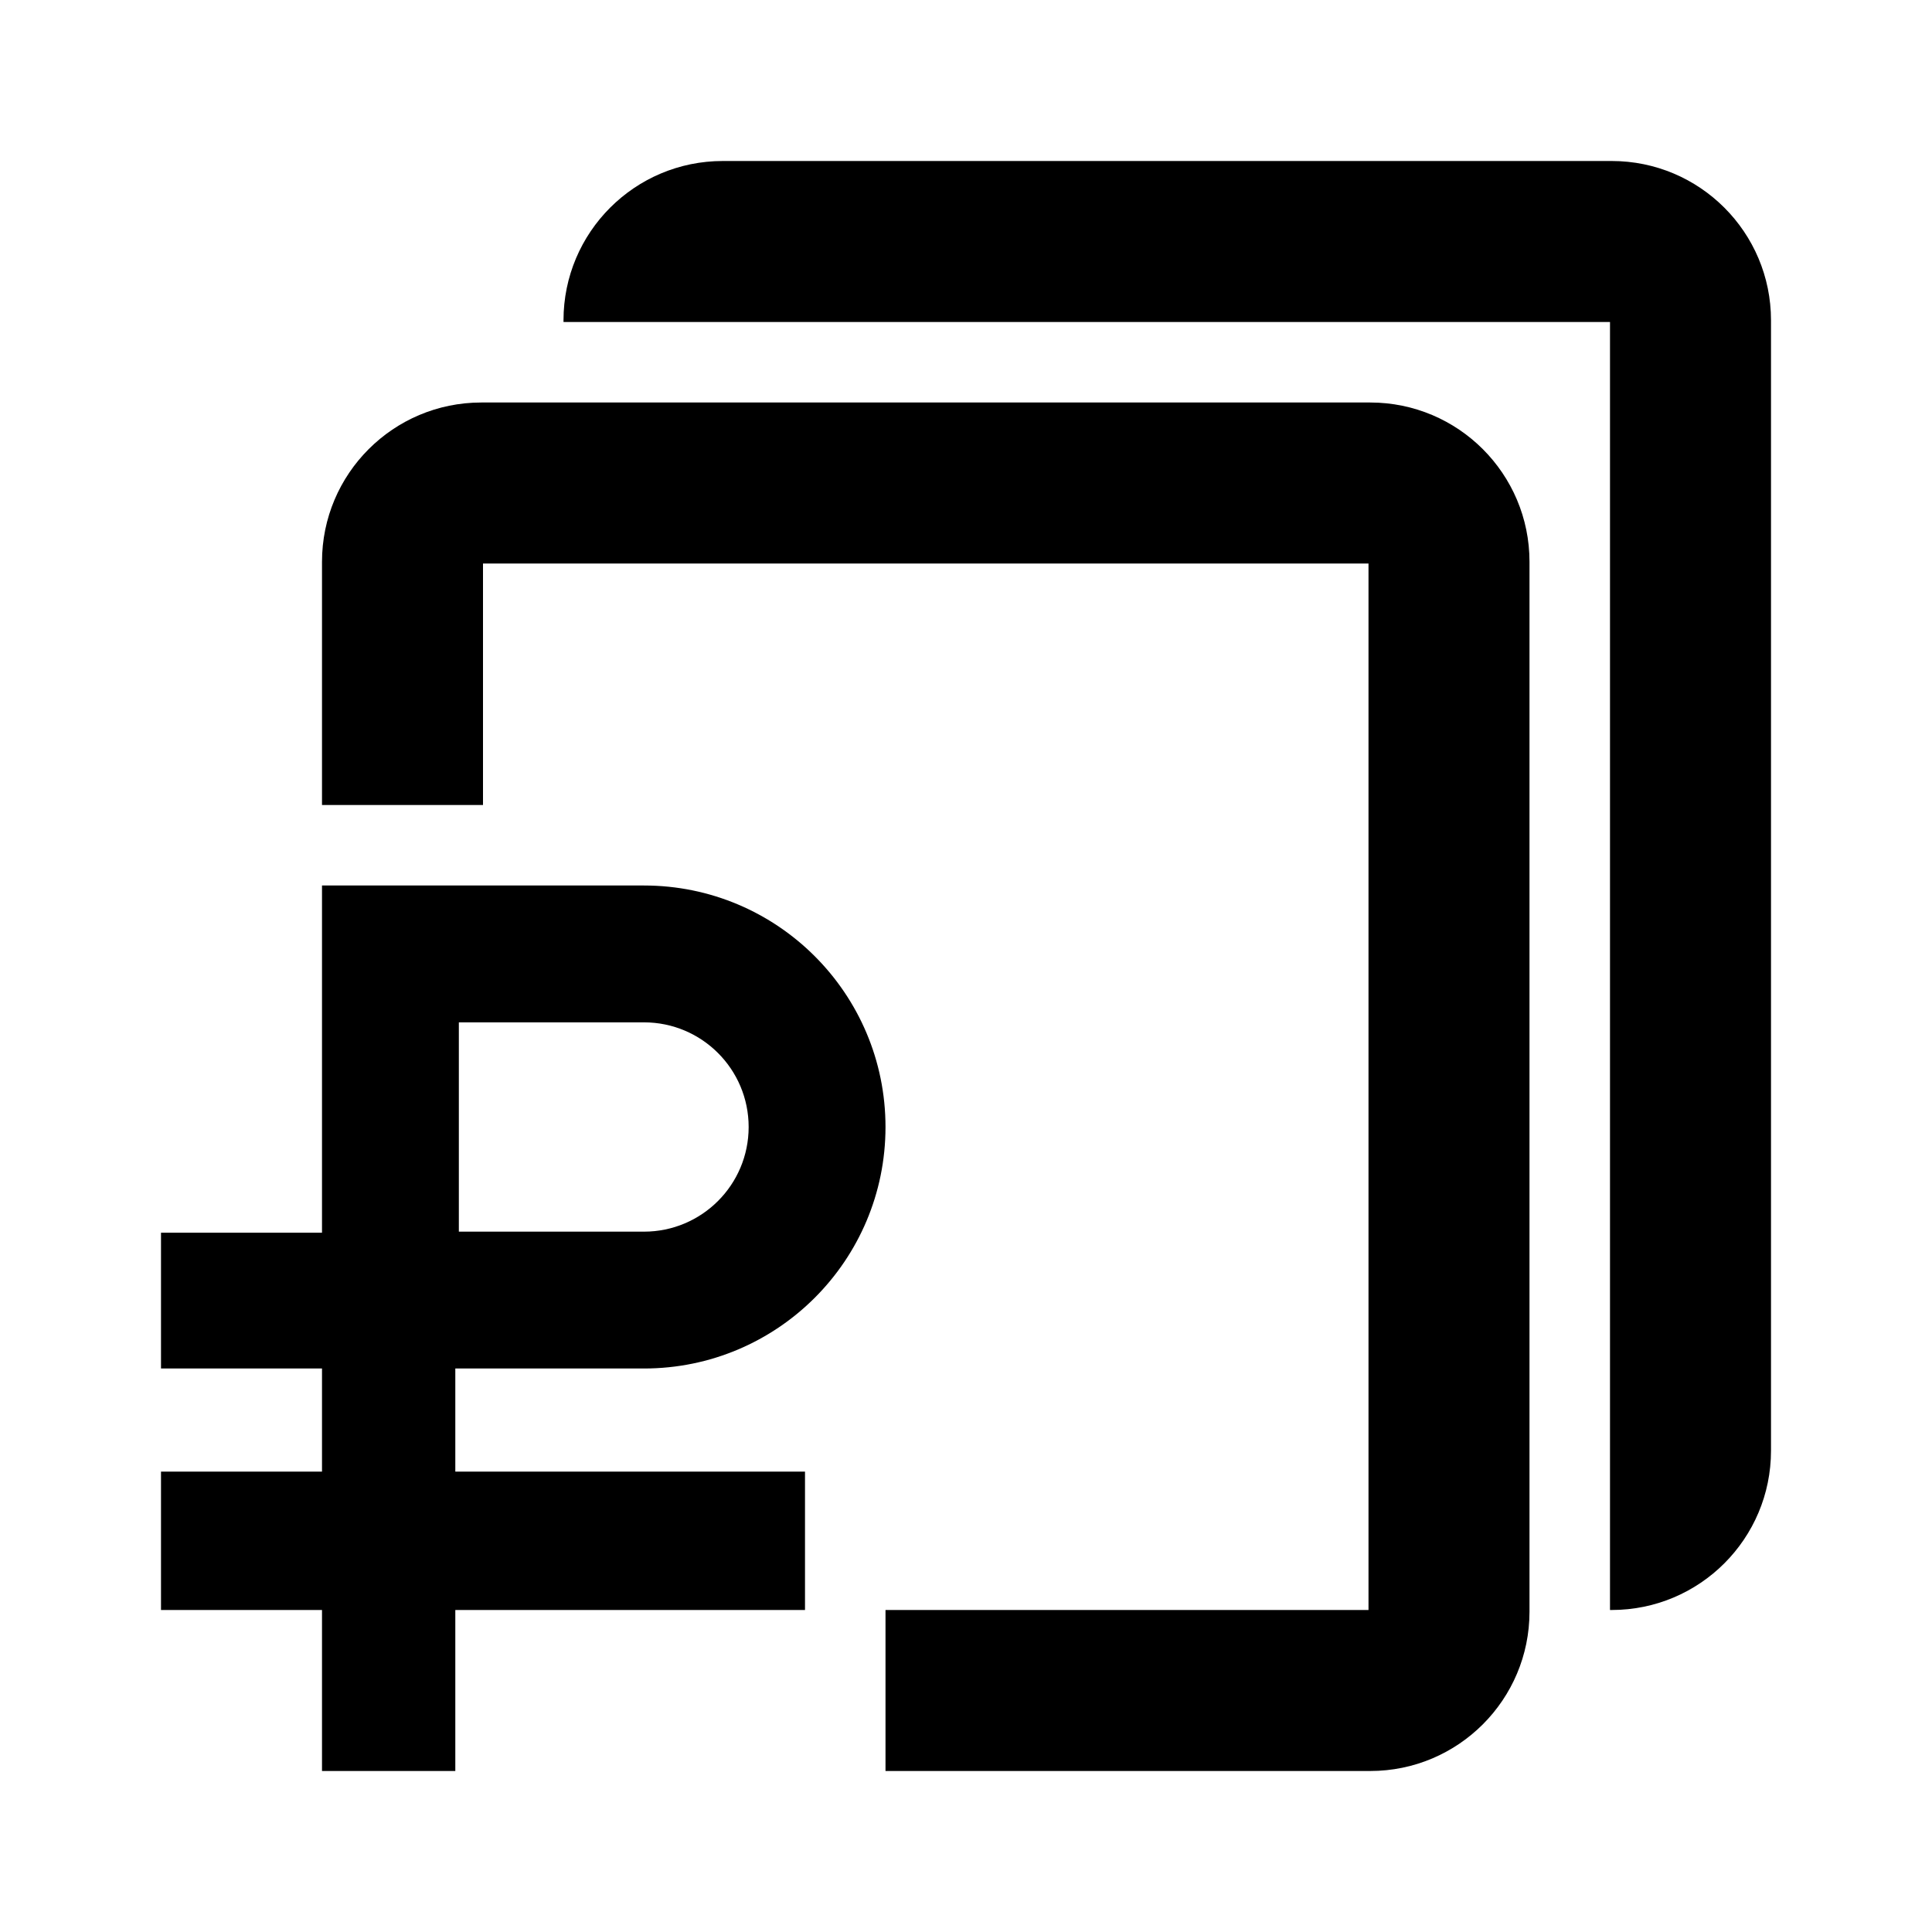
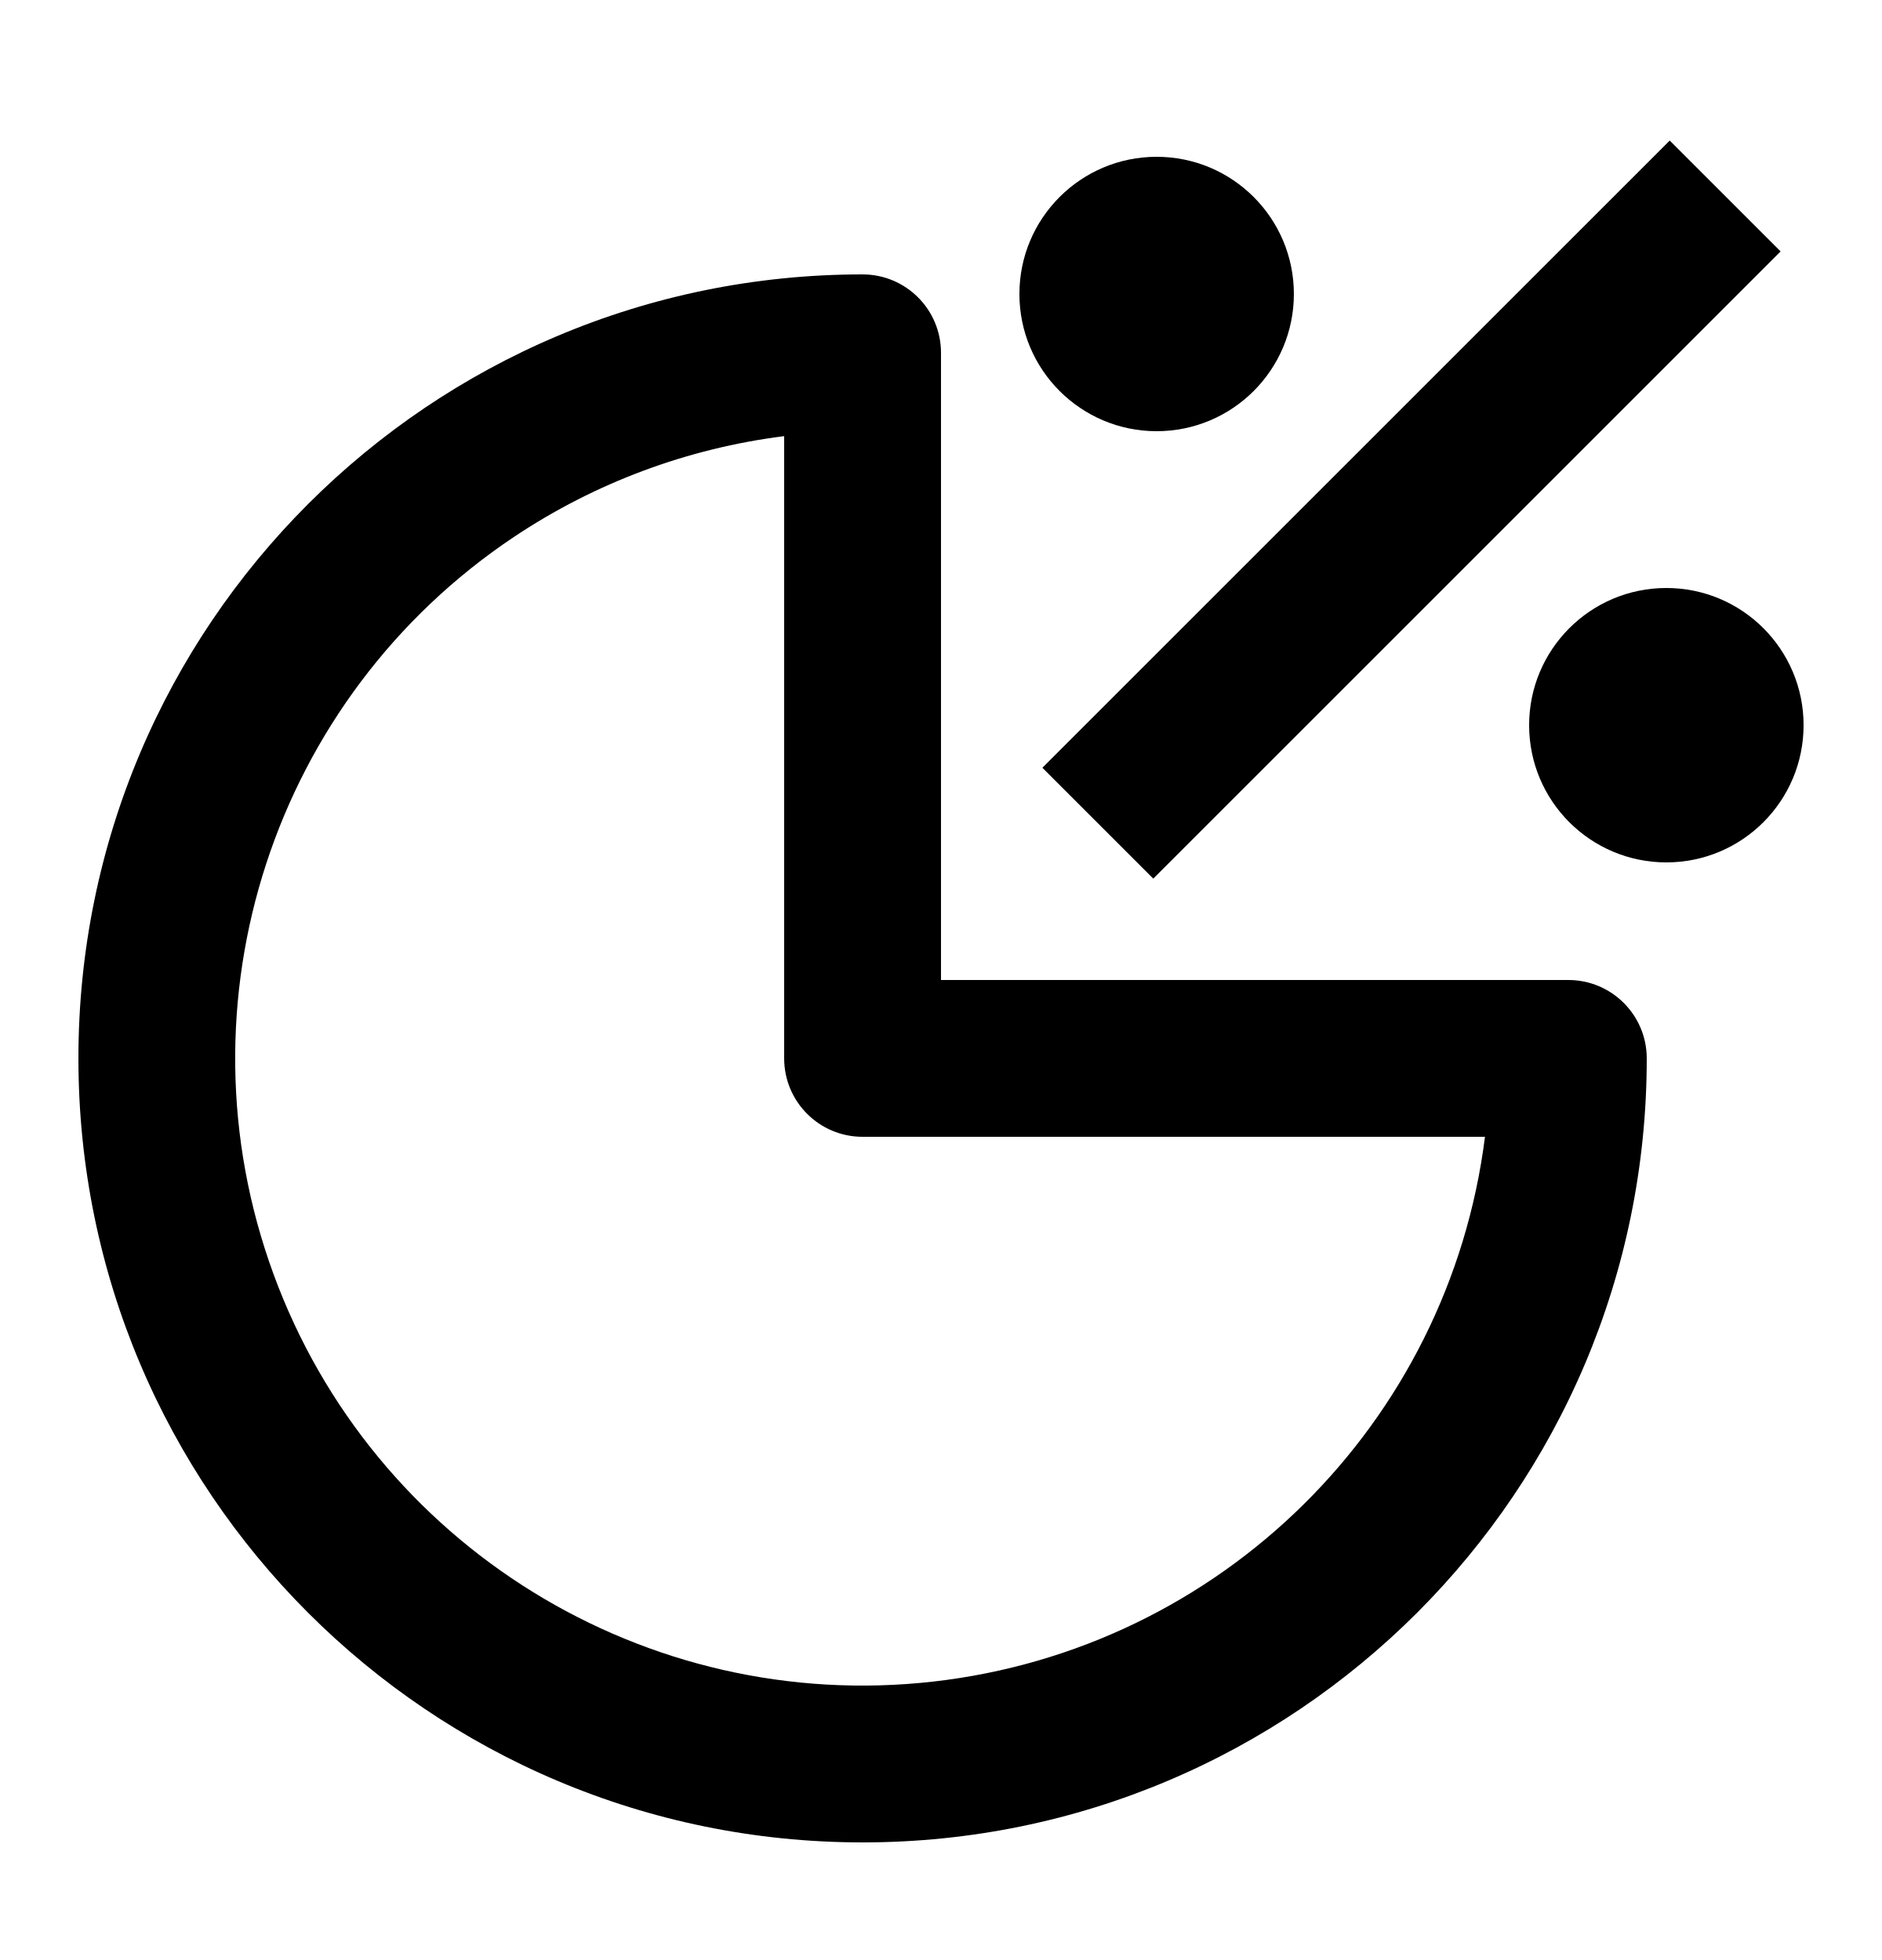
- <svg xmlns="http://www.w3.org/2000/svg" width="24" height="24">
-   <path d="M20.021 2C21.114 2 22 2.886 22 3.979v14.042A1.979 1.979 0 0120.021 20H20V4H7v-.021C7 2.886 7.886 2 8.979 2h11.042zm-3 3C18.114 5 19 5.886 19 6.979v13.042A1.979 1.979 0 0117.021 22H11v-2h6V7H6v3H4V6.979C4 5.886 4.886 5 5.979 5h11.042zM7 17H5.656v1.281H10V20H5.656v2H4v-2H2v-1.719h2V17H2v-1.687h2V11h4a3 3 0 010 6H7zm-1.3-4.3v2.6H8a1.3 1.3 0 100-2.6H5.7z" />
+ <svg xmlns="http://www.w3.org/2000/svg" width="24" height="25" fill="currentColor" viewBox="0 0 24 25">
+   <path d="M14.707 11.207l8-8-1.414-1.414-8 8 1.414 1.414zM13 3.75a1.75 1.75 0 113.5 0 1.75 1.75 0 01-3.5 0z" />
+   <path fill-rule="evenodd" d="M11 3.5a10 10 0 1010 10 1 1 0 00-1-1h-8v-8a1 1 0 00-1-1zM6.555 6.848A8 8 0 0110 5.563V13.5a1 1 0 001 1h7.937A8 8 0 116.555 6.848z" clip-rule="evenodd" />
+   <path d="M19.5 9.25a1.75 1.75 0 113.5 0 1.75 1.75 0 01-3.5 0z" />
</svg>
